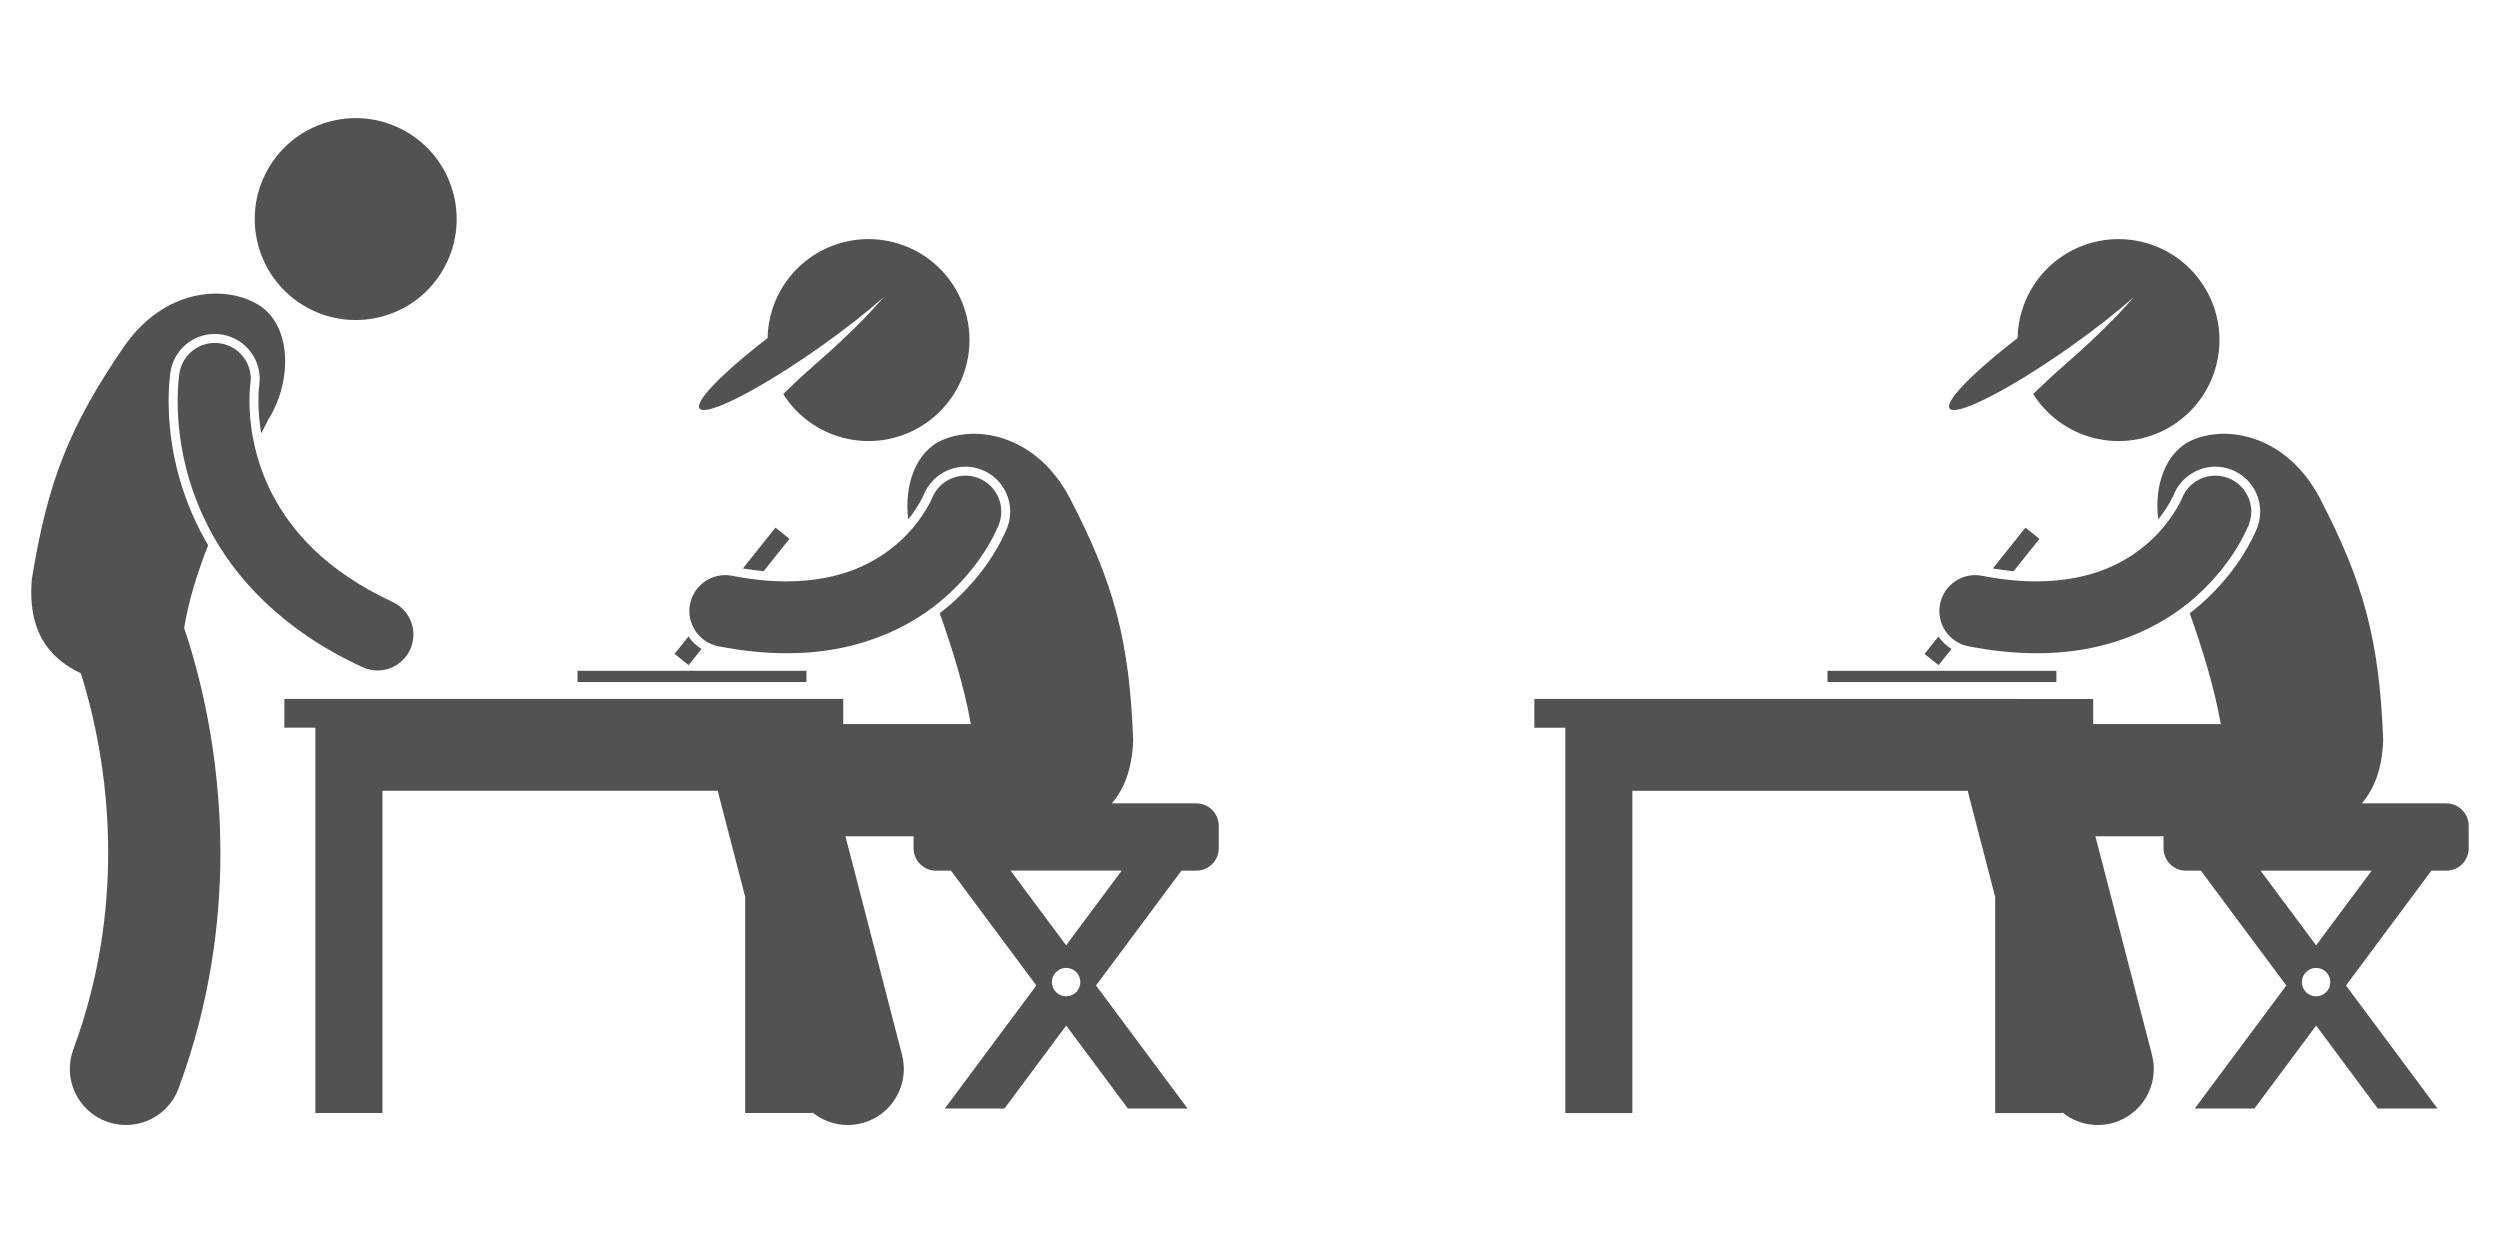
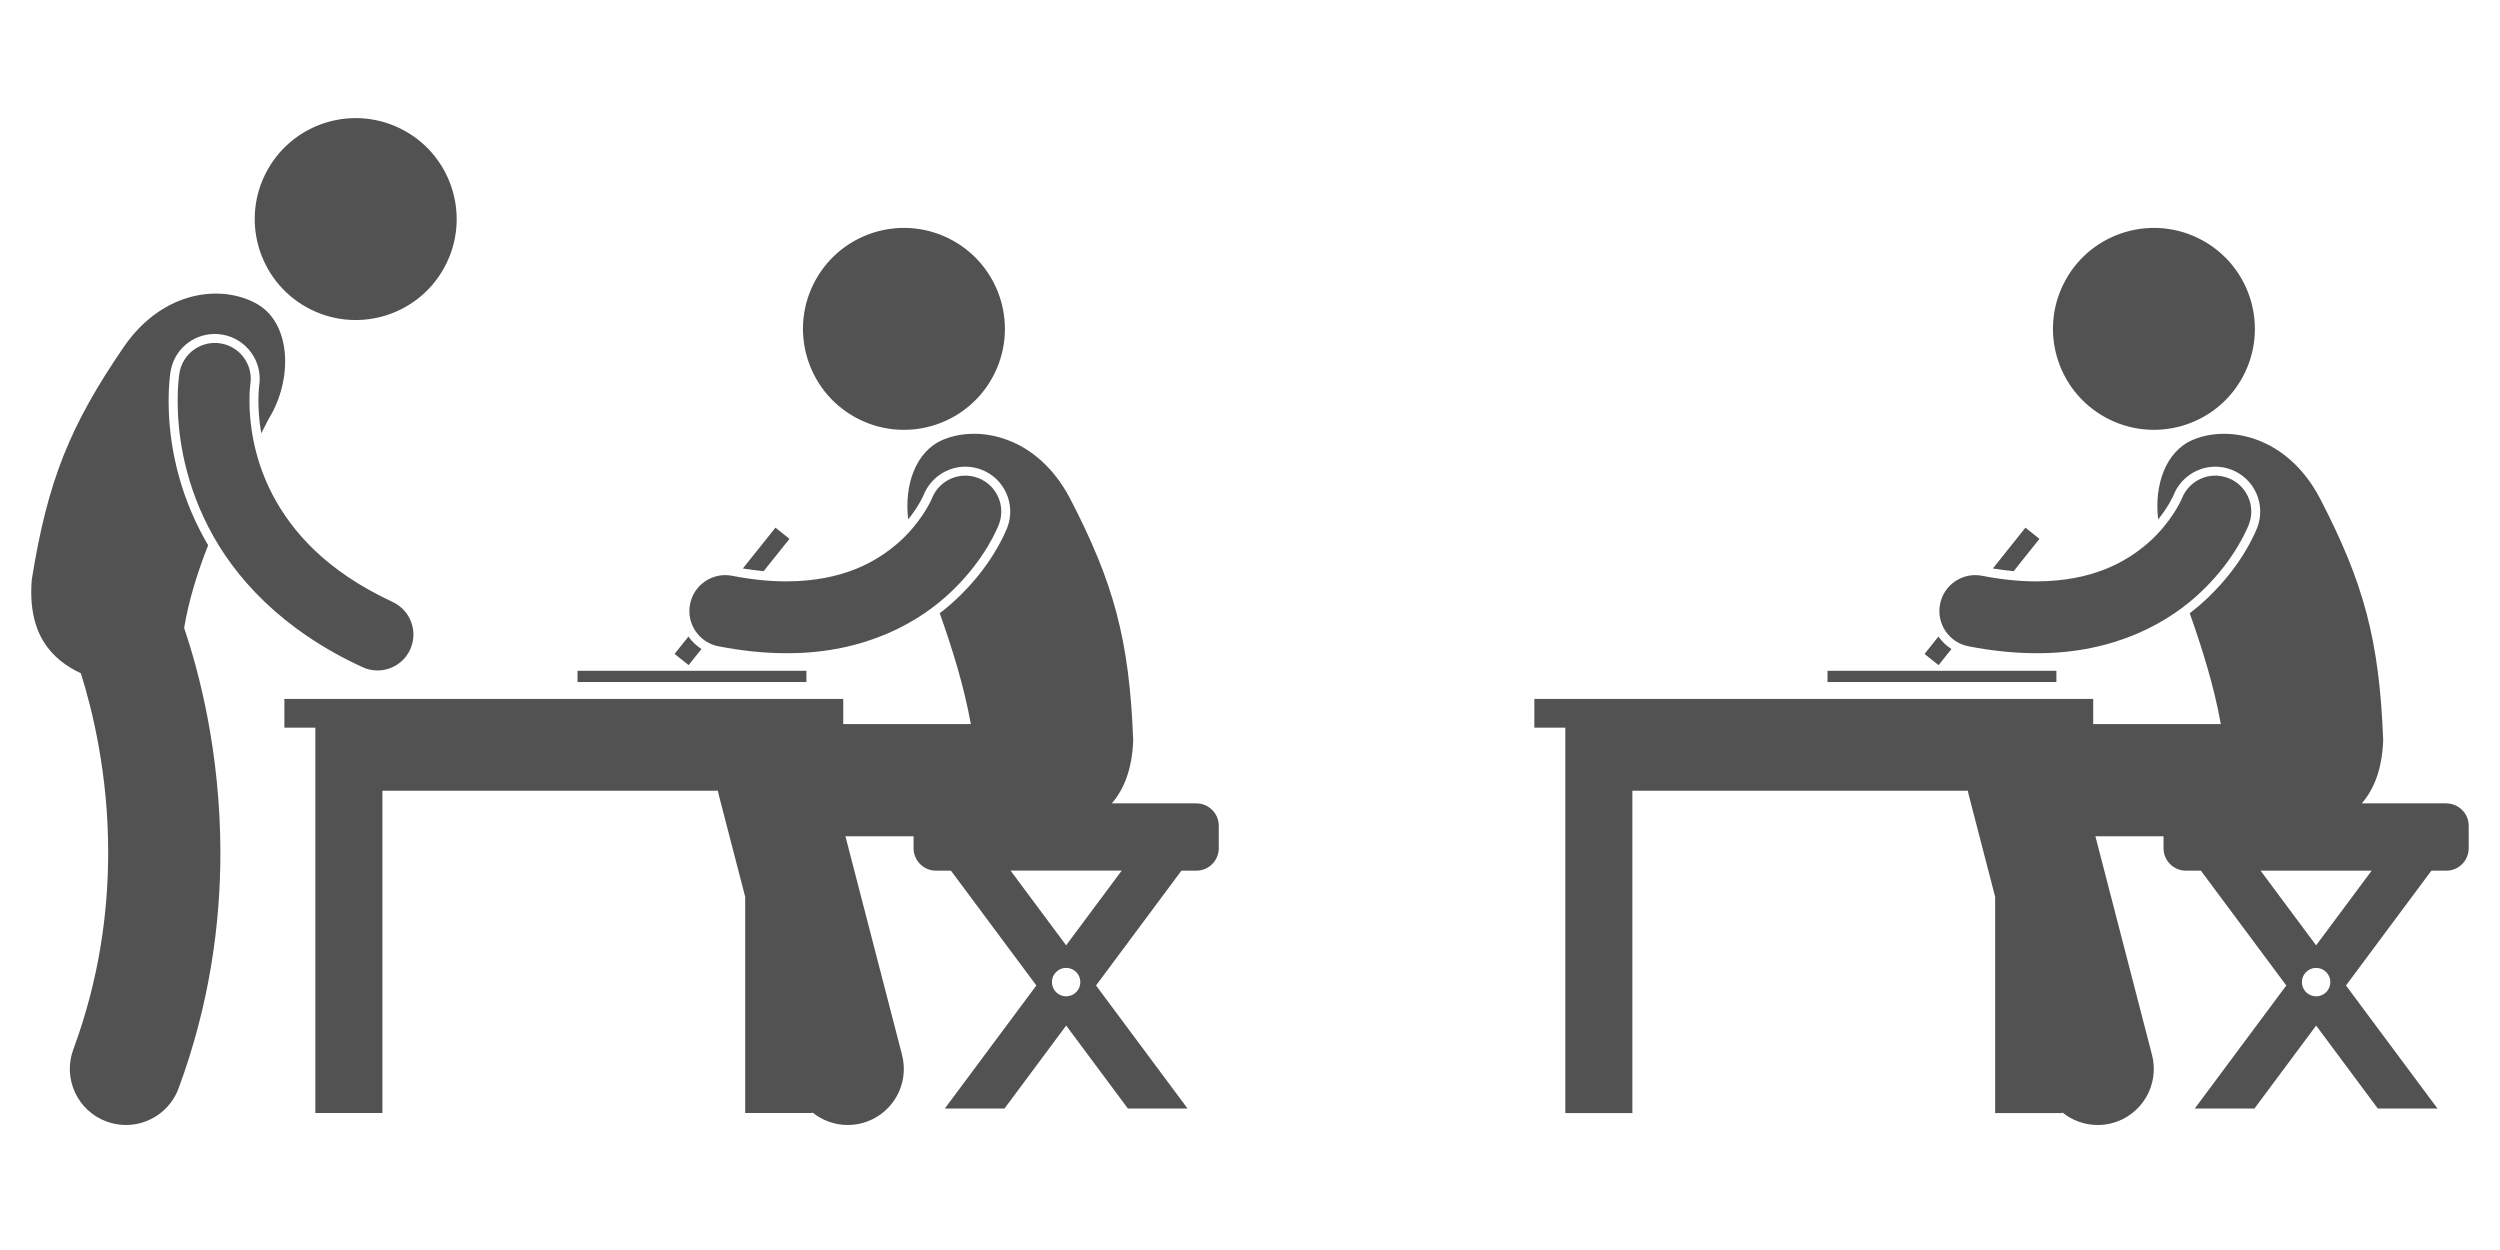
<svg xmlns="http://www.w3.org/2000/svg" width="200" height="100" version="1.1" viewBox="0 0 150 75" id="svg199">
  <defs id="defs65">
    <symbol id="u" overflow="visible" style="overflow:visible">
      <path d="M 2.484,-0.141 C 2.359,-0.078 2.223,-0.031 2.078,0 1.941,0.031 1.797,0.047 1.641,0.047 c -0.449,0 -0.805,-0.125 -1.062,-0.375 -0.262,-0.25 -0.391,-0.586 -0.391,-1.016 0,-0.438 0.129,-0.781 0.391,-1.031 0.258,-0.25 0.613,-0.375 1.062,-0.375 0.156,0 0.301,0.023 0.438,0.062 0.145,0.031 0.281,0.078 0.406,0.141 v 0.562 c -0.137,-0.094 -0.266,-0.16 -0.391,-0.203 -0.125,-0.039 -0.258,-0.062 -0.391,-0.062 -0.25,0 -0.449,0.086 -0.594,0.25 -0.137,0.156 -0.203,0.375 -0.203,0.656 0,0.281 0.066,0.5 0.203,0.656 0.145,0.156 0.344,0.234 0.594,0.234 0.133,0 0.266,-0.02 0.391,-0.062 0.125,-0.039 0.254,-0.102 0.391,-0.188 z" id="path2" />
    </symbol>
    <symbol id="e" overflow="visible" style="overflow:visible">
      <path d="M 1.812,-1.469 C 1.758,-1.5 1.703,-1.52 1.641,-1.531 1.586,-1.539 1.535,-1.547 1.484,-1.547 c -0.168,0 -0.297,0.055 -0.391,0.156 C 1,-1.285 0.953,-1.133 0.953,-0.938 v 0.938 H 0.313 v -2.031 h 0.641 v 0.344 c 0.082,-0.133 0.176,-0.234 0.281,-0.297 0.113,-0.062 0.242,-0.094 0.391,-0.094 0.031,0 0.055,0.008 0.078,0.016 h 0.109 z" id="path5" />
    </symbol>
    <symbol id="b" overflow="visible" style="overflow:visible">
      <path d="m 2.328,-1.016 v 0.188 H 0.812 c 0.02,0.148 0.078,0.262 0.172,0.344 0.094,0.074 0.223,0.109 0.391,0.109 0.133,0 0.273,-0.02 0.422,-0.062 0.145,-0.039 0.289,-0.102 0.438,-0.188 v 0.5 C 2.078,-0.062 1.922,-0.019 1.766,3e-5 1.617,0.031 1.469,0.047 1.313,0.047 c -0.367,0 -0.652,-0.086 -0.859,-0.266 -0.199,-0.188 -0.297,-0.453 -0.297,-0.797 0,-0.32 0.098,-0.578 0.297,-0.766 0.195,-0.195 0.473,-0.297 0.828,-0.297 0.32,0 0.578,0.102 0.766,0.297 0.188,0.188 0.281,0.445 0.281,0.766 z M 1.672,-1.234 c 0,-0.125 -0.039,-0.223 -0.109,-0.297 -0.074,-0.07 -0.168,-0.109 -0.281,-0.109 -0.125,0 -0.23,0.039 -0.312,0.109 -0.074,0.062 -0.121,0.164 -0.141,0.297 z" id="path8" />
    </symbol>
    <symbol id="d" overflow="visible" style="overflow:visible">
      <path d="m 1.219,-0.906 c -0.137,0 -0.242,0.023 -0.312,0.062 -0.062,0.043 -0.094,0.109 -0.094,0.203 0,0.086 0.023,0.152 0.078,0.203 0.051,0.043 0.129,0.062 0.234,0.062 0.125,0 0.227,-0.039 0.312,-0.125 0.082,-0.094 0.125,-0.207 0.125,-0.344 v -0.062 z m 0.984,-0.25 V -5e-5 H 1.563 v -0.297 c -0.094,0.125 -0.199,0.215 -0.312,0.266 -0.105,0.051 -0.234,0.078 -0.391,0.078 -0.211,0 -0.383,-0.055 -0.516,-0.172 -0.125,-0.125 -0.188,-0.285 -0.188,-0.484 0,-0.238 0.082,-0.41 0.25,-0.516 0.164,-0.113 0.422,-0.172 0.766,-0.172 H 1.563 V -1.344 c 0,-0.102 -0.043,-0.176 -0.125,-0.219 -0.086,-0.051 -0.211,-0.078 -0.375,-0.078 -0.148,0 -0.281,0.016 -0.406,0.047 -0.117,0.023 -0.219,0.059 -0.312,0.109 v -0.484 c 0.133,-0.031 0.27,-0.055 0.406,-0.078 0.145,-0.02 0.285,-0.031 0.422,-0.031 0.363,0 0.625,0.074 0.781,0.219 0.164,0.148 0.25,0.383 0.25,0.703 z" id="path11" />
    </symbol>
    <symbol id="c" overflow="visible" style="overflow:visible">
      <path d="m 1.016,-2.594 v 0.562 h 0.672 v 0.469 H 1.016 v 0.859 c 0,0.094 0.016,0.156 0.047,0.188 0.039,0.031 0.117,0.047 0.234,0.047 h 0.328 v 0.469 h -0.547 c -0.262,0 -0.445,-0.051 -0.547,-0.156 -0.105,-0.102 -0.156,-0.285 -0.156,-0.547 v -0.859 h -0.328 v -0.469 h 0.328 v -0.562 z" id="path14" />
    </symbol>
    <symbol id="k" overflow="visible" style="overflow:visible">
      <path d="M 1.688,-1.734 V -2.812 H 2.344 V 0 H 1.688 v -0.297 c -0.086,0.125 -0.184,0.215 -0.297,0.266 -0.105,0.051 -0.23,0.078 -0.375,0.078 -0.25,0 -0.453,-0.098 -0.609,-0.297 -0.156,-0.195 -0.234,-0.453 -0.234,-0.766 0,-0.312 0.078,-0.566 0.234,-0.766 0.156,-0.195 0.359,-0.297 0.609,-0.297 0.145,0 0.27,0.031 0.375,0.094 0.113,0.055 0.211,0.137 0.297,0.25 z m -0.422,1.312 c 0.133,0 0.238,-0.047 0.312,-0.141 0.07,-0.102 0.109,-0.254 0.109,-0.453 0,-0.188 -0.039,-0.332 -0.109,-0.438 -0.074,-0.102 -0.18,-0.156 -0.312,-0.156 -0.137,0 -0.242,0.055 -0.312,0.156 -0.074,0.105 -0.109,0.25 -0.109,0.438 0,0.199 0.035,0.352 0.109,0.453 0.07,0.094 0.176,0.141 0.312,0.141 z" id="path17" />
    </symbol>
    <symbol id="j" overflow="visible" style="overflow:visible">
      <path d="m 1.391,-0.422 c 0.133,0 0.238,-0.047 0.312,-0.141 0.07,-0.102 0.109,-0.254 0.109,-0.453 0,-0.188 -0.039,-0.332 -0.109,-0.438 -0.074,-0.102 -0.18,-0.156 -0.312,-0.156 -0.137,0 -0.246,0.055 -0.328,0.156 -0.074,0.105 -0.109,0.25 -0.109,0.438 0,0.199 0.035,0.352 0.109,0.453 0.082,0.094 0.191,0.141 0.328,0.141 z m -0.438,-1.312 c 0.094,-0.113 0.191,-0.195 0.297,-0.25 0.113,-0.062 0.238,-0.094 0.375,-0.094 0.25,0 0.453,0.102 0.609,0.297 0.164,0.199 0.25,0.453 0.25,0.766 0,0.312 -0.086,0.57 -0.25,0.766 -0.156,0.199 -0.359,0.297 -0.609,0.297 -0.137,0 -0.262,-0.027 -0.375,-0.078 C 1.145,-0.082 1.047,-0.172 0.953,-0.297 V 5e-6 H 0.312 v -2.812 H 0.953 Z" id="path20" />
    </symbol>
    <symbol id="g" overflow="visible" style="overflow:visible">
      <path d="m 0.047,-2.031 h 0.641 l 0.547,1.375 0.469,-1.375 h 0.641 l -0.844,2.219 c -0.094,0.227 -0.199,0.383 -0.312,0.469 -0.105,0.094 -0.25,0.141 -0.438,0.141 h -0.375 V 0.375 h 0.203 c 0.102,0 0.18,-0.023 0.234,-0.062 0.051,-0.031 0.086,-0.09 0.109,-0.172 l 0.031,-0.062 z" id="path23" />
    </symbol>
    <symbol id="i" overflow="visible" style="overflow:visible">
      <path d="m 2.766,-0.203 c -0.18,0.086 -0.359,0.148 -0.547,0.188 -0.18,0.039 -0.371,0.062 -0.578,0.062 -0.449,0 -0.805,-0.125 -1.062,-0.375 -0.262,-0.25 -0.391,-0.586 -0.391,-1.016 0,-0.438 0.129,-0.781 0.391,-1.031 0.27,-0.25 0.641,-0.375 1.109,-0.375 0.176,0 0.348,0.023 0.516,0.062 0.164,0.031 0.32,0.078 0.469,0.141 v 0.562 C 2.516,-2.078 2.363,-2.144 2.219,-2.187 2.07,-2.226 1.922,-2.25 1.766,-2.25 c -0.273,0 -0.484,0.078 -0.641,0.234 -0.148,0.156 -0.219,0.383 -0.219,0.672 0,0.281 0.07,0.5 0.219,0.656 0.145,0.156 0.348,0.234 0.609,0.234 0.07,0 0.141,-0.004 0.203,-0.016 0.062,-0.008 0.117,-0.023 0.172,-0.047 V -1.031 H 1.688 V -1.5 h 1.078 z" id="path26" />
    </symbol>
    <symbol id="f" overflow="visible" style="overflow:visible">
      <path d="M 2.344,-1.234 V 0 H 1.703 v -0.938 c 0,-0.176 -0.008,-0.297 -0.016,-0.359 C 1.676,-1.367 1.66,-1.422 1.641,-1.453 1.617,-1.492 1.582,-1.523 1.531,-1.547 1.488,-1.566 1.441,-1.578 1.391,-1.578 c -0.137,0 -0.246,0.055 -0.328,0.156 C 0.988,-1.316 0.953,-1.176 0.953,-1 V 0 H 0.313 v -2.031 h 0.641 v 0.297 c 0.102,-0.113 0.207,-0.195 0.312,-0.25 0.113,-0.062 0.234,-0.094 0.359,-0.094 0.238,0 0.414,0.074 0.531,0.219 0.125,0.148 0.188,0.355 0.188,0.625 z" id="path29" />
    </symbol>
    <symbol id="t" overflow="visible" style="overflow:visible">
      <path d="m 0.344,-2.703 h 0.688 v 0.984 L 2.047,-2.703 H 2.844 L 1.547,-1.422 2.984,0 h -0.875 L 1.031,-1.062 V 0 h -0.688 z" id="path32" />
    </symbol>
    <symbol id="h" overflow="visible" style="overflow:visible">
      <path d="M 2.344,-1.234 V 0 H 1.703 v -0.938 c 0,-0.176 -0.008,-0.297 -0.016,-0.359 C 1.676,-1.367 1.66,-1.422 1.641,-1.453 1.617,-1.492 1.582,-1.523 1.531,-1.547 1.488,-1.566 1.441,-1.578 1.391,-1.578 c -0.137,0 -0.246,0.055 -0.328,0.156 C 0.988,-1.316 0.953,-1.176 0.953,-1 V 0 H 0.313 v -2.812 h 0.641 v 1.078 c 0.102,-0.113 0.207,-0.195 0.312,-0.25 0.113,-0.062 0.234,-0.094 0.359,-0.094 0.238,0 0.414,0.074 0.531,0.219 0.125,0.148 0.188,0.355 0.188,0.625 z" id="path35" />
    </symbol>
    <symbol id="a" overflow="visible" style="overflow:visible">
      <path d="m 1.281,-1.609 c -0.148,0 -0.262,0.055 -0.344,0.156 -0.074,0.105 -0.109,0.25 -0.109,0.438 0,0.199 0.035,0.352 0.109,0.453 0.082,0.105 0.195,0.156 0.344,0.156 0.133,0 0.238,-0.051 0.312,-0.156 0.07,-0.102 0.109,-0.254 0.109,-0.453 0,-0.188 -0.039,-0.332 -0.109,-0.438 C 1.519,-1.555 1.414,-1.609 1.281,-1.609 Z m 0,-0.469 c 0.344,0 0.613,0.094 0.812,0.281 0.195,0.188 0.297,0.449 0.297,0.781 0,0.336 -0.102,0.594 -0.297,0.781 C 1.894,-0.047 1.625,0.047 1.281,0.047 0.926,0.047 0.648,-0.047 0.453,-0.234 0.254,-0.422 0.156,-0.68 0.156,-1.016 c 0,-0.332 0.098,-0.594 0.297,-0.781 0.195,-0.188 0.473,-0.281 0.828,-0.281 z" id="path38" />
    </symbol>
    <symbol id="s" overflow="visible" style="overflow:visible">
      <path d="m 0.344,-2.703 h 0.688 v 2.172 h 1.234 V 5e-5 h -1.922 z" id="path41" />
    </symbol>
    <symbol id="r" overflow="visible" style="overflow:visible">
      <path d="m 1.641,-2.812 v 0.422 H 1.281 c -0.094,0 -0.156,0.016 -0.188,0.047 -0.031,0.031 -0.047,0.09 -0.047,0.172 v 0.141 h 0.547 v 0.469 H 1.047 V 5e-6 h -0.656 v -1.562 h -0.312 v -0.469 h 0.312 v -0.141 c 0,-0.219 0.062,-0.379 0.188,-0.484 0.125,-0.102 0.312,-0.156 0.562,-0.156 z" id="path44" />
    </symbol>
    <symbol id="q" overflow="visible" style="overflow:visible">
      <path d="m 2.188,-1.688 c 0.082,-0.125 0.18,-0.219 0.297,-0.281 0.113,-0.07 0.234,-0.109 0.359,-0.109 0.238,0 0.414,0.074 0.531,0.219 0.125,0.148 0.188,0.355 0.188,0.625 V 2e-5 H 2.922 v -1.062 -0.031 -0.078 c 0,-0.145 -0.023,-0.25 -0.062,-0.312 -0.043,-0.062 -0.109,-0.094 -0.203,-0.094 -0.125,0 -0.227,0.055 -0.297,0.156 -0.062,0.094 -0.094,0.234 -0.094,0.422 v 1 H 1.609 v -1.062 c 0,-0.219 -0.023,-0.359 -0.062,-0.422 -0.031,-0.062 -0.102,-0.094 -0.203,-0.094 -0.125,0 -0.227,0.055 -0.297,0.156 -0.062,0.094 -0.094,0.234 -0.094,0.422 v 1 H 0.313 v -2.031 h 0.641 v 0.297 c 0.082,-0.113 0.176,-0.195 0.281,-0.25 0.102,-0.062 0.219,-0.094 0.344,-0.094 0.133,0 0.254,0.039 0.359,0.109 0.113,0.062 0.195,0.156 0.25,0.281 z" id="path47" />
    </symbol>
    <symbol id="p" overflow="visible" style="overflow:visible">
      <path d="M 0.344,-2.703 H 1.125 l 0.969,1.859 V -2.703 H 2.766 V 0 H 1.984 L 1,-1.859 V 0 H 0.344 Z" id="path50" />
    </symbol>
    <symbol id="o" overflow="visible" style="overflow:visible">
      <path d="m 0.297,-0.781 v -1.25 H 0.938 v 0.203 0.422 0.328 c 0,0.168 0.004,0.289 0.016,0.359 0.008,0.062 0.023,0.117 0.047,0.156 0.02,0.043 0.051,0.074 0.094,0.094 0.039,0.023 0.094,0.031 0.156,0.031 0.133,0 0.238,-0.051 0.312,-0.156 0.07,-0.102 0.109,-0.25 0.109,-0.438 v -1 H 2.328 V -5e-5 H 1.672 v -0.297 c -0.094,0.125 -0.199,0.215 -0.312,0.266 C 1.254,0.019 1.133,0.047 1,0.047 c -0.23,0 -0.406,-0.066 -0.531,-0.203 -0.117,-0.145 -0.172,-0.352 -0.172,-0.625 z" id="path53" />
    </symbol>
    <symbol id="n" overflow="visible" style="overflow:visible">
      <path d="m 0.344,-2.703 h 1.156 c 0.344,0 0.602,0.078 0.781,0.234 0.188,0.156 0.281,0.375 0.281,0.656 0,0.281 -0.094,0.5 -0.281,0.656 -0.18,0.148 -0.438,0.219 -0.781,0.219 H 1.031 V 3e-5 H 0.344 Z m 0.688,0.516 v 0.75 h 0.391 c 0.133,0 0.238,-0.031 0.312,-0.094 0.07,-0.07 0.109,-0.164 0.109,-0.281 0,-0.125 -0.039,-0.219 -0.109,-0.281 -0.074,-0.062 -0.18,-0.094 -0.312,-0.094 z" id="path56" />
    </symbol>
    <symbol id="m" overflow="visible" style="overflow:visible">
      <path d="m 0.312,-2.031 h 0.641 v 2 C 0.953,0.238 0.883,0.441 0.75,0.578 0.625,0.723 0.441,0.797 0.203,0.797 H -0.125 V 0.375 h 0.109 c 0.125,0 0.207,-0.031 0.25,-0.094 0.051,-0.055 0.078,-0.156 0.078,-0.312 z m 0,-0.781 H 0.953 V -2.281 H 0.312 Z" id="path59" />
    </symbol>
    <symbol id="l" overflow="visible" style="overflow:visible">
      <path d="m 1.953,-1.969 v 0.531 C 1.859,-1.5 1.766,-1.539 1.672,-1.563 1.586,-1.594 1.5,-1.609 1.406,-1.609 c -0.18,0 -0.32,0.055 -0.422,0.156 -0.105,0.105 -0.156,0.25 -0.156,0.438 0,0.188 0.051,0.34 0.156,0.453 0.102,0.105 0.242,0.156 0.422,0.156 0.102,0 0.195,-0.016 0.281,-0.047 0.094,-0.031 0.18,-0.078 0.266,-0.141 v 0.531 C 1.848,-0.02 1.742,0.004 1.641,0.016 1.535,0.035 1.43,0.047 1.328,0.047 c -0.367,0 -0.652,-0.094 -0.859,-0.281 -0.211,-0.188 -0.312,-0.445 -0.312,-0.781 0,-0.332 0.102,-0.594 0.312,-0.781 0.207,-0.188 0.492,-0.281 0.859,-0.281 0.102,0 0.207,0.012 0.312,0.031 0.102,0.023 0.207,0.047 0.312,0.078 z" id="path62" />
    </symbol>
  </defs>
  <g id="g197" style="fill:#525252;fill-opacity:1" transform="translate(0,-625)">
    <g id="g147">
      <path style="fill:#525252;fill-opacity:1;stroke-width:0.363" id="path79" d="m 24.268,632.841 c 2.929,1.616 3.995,5.301 2.379,8.23 -1.616,2.929 -5.301,3.993 -8.23,2.377 -2.929,-1.616 -3.995,-5.301 -2.379,-8.23 1.616,-2.929 5.301,-3.993 8.23,-2.377" />
      <path style="fill:#525252;fill-opacity:1;stroke-width:0.363" id="path81" d="m 12.013,656.852 c -1.566,-3.046 -1.897,-5.918 -1.897,-7.792 0,-0.956 0.088,-1.586 0.115,-1.756 0.213,-1.314 1.329,-2.265 2.657,-2.265 0.143,0 0.289,0.011 0.433,0.035 1.457,0.235 2.458,1.613 2.23,3.072 -0.006,0.044 -0.011,0.099 -0.018,0.179 -0.014,0.152 -0.03,0.406 -0.028,0.733 -0.002,0.468 0.033,1.145 0.17,1.945 0.152,-0.292 0.298,-0.58 0.437,-0.855 1.472,-2.369 1.372,-5.731 -0.684,-6.907 -2.057,-1.177 -5.603,-0.881 -7.981,2.545 -3.24,4.729 -4.582,8.026 -5.538,13.972 -0.275,3.294 1.189,4.814 2.943,5.64 0.699,2.214 1.645,6.084 1.638,10.772 -0.001,3.559 -0.533,7.586 -2.091,11.795 -0.645,1.743 0.244,3.68 1.989,4.325 0.384,0.142 0.78,0.21 1.169,0.21 1.367,0 2.654,-0.84 3.158,-2.199 1.872,-5.059 2.509,-9.904 2.509,-14.133 -0.007,-6.081 -1.295,-10.896 -2.176,-13.487 0.274,-1.658 0.799,-3.338 1.441,-4.966 -0.176,-0.299 -0.335,-0.587 -0.477,-0.864 z" />
      <path style="fill:#525252;fill-opacity:1;stroke-width:0.363" id="path83" d="m 14.998,648.271 c 0.009,-0.085 0.014,-0.146 0.018,-0.18 0.003,-0.017 0.004,-0.027 0.004,-0.03 0.183,-1.169 -0.614,-2.268 -1.784,-2.457 -1.175,-0.19 -2.28,0.607 -2.47,1.783 v -10e-4 c -0.014,0.094 -0.108,0.702 -0.108,1.672 0.002,1.694 0.281,4.518 1.838,7.548 1.546,3.03 4.42,6.199 9.25,8.422 0.294,0.135 0.601,0.2 0.904,0.2 0.814,0 1.592,-0.464 1.956,-1.25 0.499,-1.079 0.03,-2.36 -1.05,-2.86 -4.026,-1.875 -6.071,-4.259 -7.23,-6.484 -1.148,-2.226 -1.36,-4.359 -1.359,-5.576 -0.003,-0.346 0.014,-0.616 0.03,-0.787 z" />
      <path style="fill:#525252;fill-opacity:1;stroke-width:0.363" id="path85" d="m 71.778,673.2 h -5.07 c 0.723,-0.83 1.217,-2.026 1.285,-3.78 -0.23,-6.019 -1.162,-9.453 -3.806,-14.54 -1.945,-3.688 -5.429,-4.411 -7.613,-3.492 -1.637,0.689 -2.332,2.731 -2.081,4.775 0.633,-0.789 0.915,-1.44 0.919,-1.448 0.397,-1.023 1.406,-1.715 2.509,-1.715 0.331,0 0.655,0.061 0.966,0.18 0.671,0.257 1.201,0.762 1.494,1.418 0.292,0.657 0.311,1.389 0.054,2.06 -0.272,0.675 -1.082,2.386 -2.901,4.145 -0.305,0.298 -0.691,0.638 -1.149,0.99 0.736,2.08 1.458,4.367 1.865,6.65 H 50.595 v -1.506 l -33.532,-10e-4 v 1.725 h 1.858 v 23.12 h 4.024 v -19.336 H 43.074 c 0.013,0.07 0.023,0.139 0.041,0.207 l 1.596,6.158 v 12.971 h 4.026 v -0.041 c 0.592,0.482 1.339,0.76 2.124,0.76 0.279,0 0.563,-0.035 0.847,-0.108 1.8,-0.465 2.881,-2.302 2.414,-4.102 l -3.396,-13.114 h 4.088 v 0.718 c 0,0.743 0.603,1.346 1.346,1.346 h 0.897 l 5.124,6.888 -5.492,7.383 h 3.58 l 3.702,-4.978 3.702,4.978 h 3.58 l -5.492,-7.383 5.124,-6.888 h 0.895 c 0.743,0 1.346,-0.603 1.346,-1.346 v -1.346 c -0.002,-0.745 -0.604,-1.346 -1.348,-1.346 z m -7.81,11.579 c -0.471,0 -0.853,-0.382 -0.853,-0.853 0,-0.471 0.382,-0.853 0.853,-0.853 0.471,0 0.853,0.382 0.853,0.853 0,0.471 -0.38,0.853 -0.853,0.853 z m 0,-3.06 -3.333,-4.481 h 6.667 z" />
      <path style="fill:#525252;fill-opacity:1;stroke-width:0.363" id="path87" d="m 47.368,657.331 -0.841,-0.672 -1.956,2.448 c 0.424,0.071 0.841,0.126 1.248,0.163 z" />
      <path style="fill:#525252;fill-opacity:1;stroke-width:0.363" id="path89" d="m 41.307,663.192 -0.833,1.043 0.841,0.672 0.773,-0.967 c -0.309,-0.197 -0.574,-0.451 -0.782,-0.748 z" />
      <path style="fill:#525252;fill-opacity:1;stroke-width:0.363" id="path91" d="m 58.694,653.682 c -1.109,-0.427 -2.353,0.126 -2.782,1.234 h -0.002 c -0.064,0.159 -0.661,1.454 -1.997,2.636 -1.35,1.179 -3.358,2.316 -6.721,2.331 -0.967,0 -2.053,-0.099 -3.264,-0.336 -1.167,-0.228 -2.299,0.535 -2.526,1.704 -0.227,1.167 0.535,2.298 1.704,2.526 1.461,0.285 2.821,0.416 4.087,0.416 h 0.064 c 4.672,0 7.961,-1.875 9.904,-3.775 1.97,-1.906 2.697,-3.765 2.772,-3.951 0.427,-1.112 -0.128,-2.358 -1.238,-2.785 z" />
      <path style="fill:#525252;fill-opacity:1;stroke-width:0.363" id="path93" d="m 34.651,665.248 h 13.734 v 0.674 H 34.651 Z" />
-       <path style="fill:#525252;fill-opacity:1;stroke-width:0.363" id="path95" d="m 41.971,649.506 c 0.173,0.245 0.986,0.007 2.175,-0.58 1.321,-0.653 3.107,-1.736 4.999,-3.068 1.514,-1.065 2.854,-2.121 3.872,-3.023 -0.952,1.115 -2.403,2.552 -4.109,4.033 -0.681,0.592 -1.322,1.193 -1.916,1.772 0.74,1.173 1.884,2.099 3.309,2.546 3.193,1 6.592,-0.779 7.59,-3.972 1,-3.193 -0.779,-6.592 -3.972,-7.59 -3.193,-0.999 -6.592,0.779 -7.59,3.972 -0.176,0.562 -0.264,1.129 -0.275,1.689 -0.182,0.14 -0.36,0.278 -0.533,0.416 -2.339,1.85 -3.829,3.407 -3.549,3.806 z" />
-     </g>
-     <g id="g136" transform="translate(3.174894,7.649141)">
-       <path style="fill:#525252;fill-opacity:1;stroke-width:0.363" id="path85-5" d="m 143.602,665.552 h -5.07 c 0.723,-0.83 1.217,-2.026 1.285,-3.78 -0.23,-6.019 -1.162,-9.453 -3.806,-14.54 -1.945,-3.688 -5.429,-4.411 -7.613,-3.492 -1.637,0.689 -2.332,2.731 -2.081,4.775 0.633,-0.789 0.915,-1.44 0.919,-1.448 0.397,-1.023 1.406,-1.715 2.509,-1.715 0.331,0 0.655,0.061 0.966,0.18 0.671,0.257 1.201,0.762 1.494,1.418 0.292,0.657 0.311,1.389 0.054,2.06 -0.272,0.675 -1.082,2.386 -2.901,4.145 -0.305,0.298 -0.691,0.638 -1.149,0.99 0.736,2.08 1.458,4.367 1.865,6.65 h -7.656 v -1.506 l -33.532,-9.7e-4 v 1.725 h 1.858 v 23.12 h 4.024 v -19.336 h 20.129 c 0.013,0.07 0.023,0.139 0.041,0.207 l 1.596,6.158 v 12.971 h 4.026 v -0.041 c 0.592,0.482 1.339,0.76 2.124,0.76 0.279,0 0.563,-0.035 0.847,-0.108 1.8,-0.465 2.881,-2.302 2.414,-4.102 l -3.396,-13.114 h 4.088 v 0.718 c 0,0.743 0.603,1.346 1.346,1.346 h 0.897 l 5.123,6.888 -5.492,7.383 h 3.58 l 3.702,-4.978 3.702,4.978 h 3.58 l -5.492,-7.383 5.124,-6.888 h 0.895 c 0.743,0 1.346,-0.603 1.346,-1.346 v -1.346 c -10e-4,-0.745 -0.604,-1.346 -1.348,-1.346 z m -7.81,11.579 c -0.471,0 -0.853,-0.382 -0.853,-0.853 0,-0.471 0.382,-0.853 0.853,-0.853 0.471,0 0.853,0.382 0.853,0.853 0,0.471 -0.38,0.853 -0.853,0.853 z m 0,-3.06 -3.333,-4.481 h 6.667 z" />
-       <path style="fill:#525252;fill-opacity:1;stroke-width:0.363" id="path87-3" d="m 119.192,649.683 -0.841,-0.672 -1.956,2.448 c 0.424,0.071 0.841,0.126 1.248,0.163 z" />
-       <path style="fill:#525252;fill-opacity:1;stroke-width:0.363" id="path89-5" d="m 113.131,655.544 -0.833,1.043 0.841,0.672 0.773,-0.967 c -0.309,-0.197 -0.574,-0.451 -0.782,-0.748 z" />
-       <path style="fill:#525252;fill-opacity:1;stroke-width:0.363" id="path91-6" d="m 130.518,646.033 c -1.109,-0.427 -2.353,0.126 -2.782,1.234 h -0.002 c -0.064,0.159 -0.661,1.454 -1.997,2.636 -1.35,1.179 -3.358,2.316 -6.721,2.331 -0.967,0 -2.053,-0.099 -3.264,-0.336 -1.167,-0.228 -2.299,0.535 -2.526,1.704 -0.227,1.167 0.535,2.298 1.704,2.526 1.461,0.285 2.821,0.416 4.087,0.416 h 0.064 c 4.672,0 7.961,-1.875 9.904,-3.775 1.97,-1.906 2.697,-3.765 2.772,-3.951 0.427,-1.112 -0.128,-2.358 -1.238,-2.785 z" />
-       <path style="fill:#525252;fill-opacity:1;stroke-width:0.363" id="path93-2" d="m 106.475,657.599 h 13.734 v 0.674 h -13.734 z" />
-       <path style="fill:#525252;fill-opacity:1;stroke-width:0.363" id="path95-9" d="m 113.796,641.857 c 0.173,0.245 0.986,0.007 2.175,-0.58 1.321,-0.653 3.107,-1.736 4.999,-3.068 1.514,-1.065 2.854,-2.121 3.872,-3.023 -0.952,1.115 -2.403,2.552 -4.109,4.033 -0.681,0.592 -1.322,1.193 -1.916,1.772 0.74,1.173 1.884,2.099 3.309,2.546 3.193,1 6.592,-0.779 7.59,-3.972 1,-3.193 -0.779,-6.592 -3.972,-7.59 -3.193,-0.999 -6.592,0.779 -7.59,3.972 -0.176,0.562 -0.264,1.129 -0.275,1.689 -0.182,0.14 -0.36,0.278 -0.533,0.416 -2.339,1.85 -3.829,3.407 -3.549,3.806 z" />
+       <path style="fill:#525252;fill-opacity:1;stroke-width:0.363" id="path79-3" d="m 57.162,639.429 c 2.929,1.616 3.995,5.301 2.379,8.23 -1.616,2.929 -5.301,3.993 -8.23,2.377 -2.929,-1.616 -3.995,-5.301 -2.379,-8.23 1.616,-2.929 5.301,-3.993 8.23,-2.377" />
+       <path style="fill:#525252;fill-opacity:1;stroke-width:0.363" id="path85-6" d="m 146.777,673.201 h -5.07 c 0.723,-0.83 1.217,-2.026 1.285,-3.78 -0.23,-6.019 -1.162,-9.453 -3.806,-14.54 -1.945,-3.688 -5.429,-4.411 -7.613,-3.492 -1.637,0.689 -2.332,2.731 -2.081,4.775 0.633,-0.789 0.915,-1.44 0.919,-1.448 0.397,-1.023 1.406,-1.715 2.509,-1.715 0.331,0 0.655,0.061 0.966,0.18 0.671,0.257 1.201,0.762 1.494,1.418 0.292,0.657 0.311,1.389 0.054,2.06 -0.272,0.675 -1.082,2.386 -2.901,4.145 -0.305,0.298 -0.691,0.638 -1.149,0.99 0.736,2.08 1.458,4.367 1.865,6.65 h -7.656 v -1.506 l -33.532,-9.7e-4 v 1.725 h 1.858 v 23.12 h 4.024 v -19.336 h 20.129 c 0.013,0.07 0.023,0.139 0.041,0.207 l 1.596,6.158 v 12.971 h 4.026 v -0.041 c 0.592,0.482 1.339,0.76 2.124,0.76 0.279,0 0.563,-0.035 0.847,-0.108 1.8,-0.465 2.881,-2.302 2.414,-4.102 l -3.396,-13.114 h 4.088 v 0.718 c 0,0.743 0.603,1.346 1.346,1.346 h 0.897 l 5.123,6.888 -5.492,7.383 h 3.58 l 3.702,-4.978 3.702,4.978 h 3.58 l -5.492,-7.383 5.123,-6.888 h 0.895 c 0.743,0 1.346,-0.603 1.346,-1.346 v -1.346 c -0.001,-0.745 -0.604,-1.346 -1.348,-1.346 z m -7.81,11.579 c -0.471,0 -0.853,-0.382 -0.853,-0.853 0,-0.471 0.382,-0.853 0.853,-0.853 0.471,0 0.853,0.382 0.853,0.853 0,0.471 -0.38,0.853 -0.853,0.853 z m 0,-3.06 -3.333,-4.481 h 6.667 z" />
+       <path style="fill:#525252;fill-opacity:1;stroke-width:0.363" id="path87-2" d="m 122.367,657.332 -0.841,-0.672 -1.956,2.448 c 0.424,0.071 0.841,0.126 1.248,0.163 z" />
+       <path style="fill:#525252;fill-opacity:1;stroke-width:0.363" id="path89-9" d="m 116.306,663.193 -0.833,1.043 0.841,0.672 0.773,-0.967 c -0.309,-0.197 -0.574,-0.451 -0.782,-0.748 z" />
+       <path style="fill:#525252;fill-opacity:1;stroke-width:0.363" id="path91-1" d="m 133.693,653.682 c -1.109,-0.427 -2.353,0.126 -2.782,1.234 h -0.001 c -0.064,0.159 -0.661,1.454 -1.997,2.636 -1.35,1.179 -3.358,2.316 -6.721,2.331 -0.967,0 -2.053,-0.099 -3.264,-0.336 -1.167,-0.228 -2.299,0.535 -2.526,1.704 -0.227,1.167 0.535,2.298 1.704,2.526 1.461,0.285 2.821,0.416 4.087,0.416 h 0.064 c 4.672,0 7.961,-1.875 9.904,-3.775 1.97,-1.906 2.697,-3.765 2.772,-3.951 0.427,-1.112 -0.128,-2.358 -1.238,-2.785 z" />
+       <path style="fill:#525252;fill-opacity:1;stroke-width:0.363" id="path93-2" d="m 109.65,665.248 h 13.734 v 0.674 h -13.734 z" />
+       <path style="fill:#525252;fill-opacity:1;stroke-width:0.363" id="path79-3-7" d="m 132.161,639.429 c 2.929,1.616 3.994,5.301 2.379,8.23 -1.616,2.929 -5.301,3.993 -8.23,2.377 -2.929,-1.616 -3.994,-5.301 -2.379,-8.23 1.616,-2.929 5.301,-3.993 8.23,-2.377" />
    </g>
  </g>
</svg>
